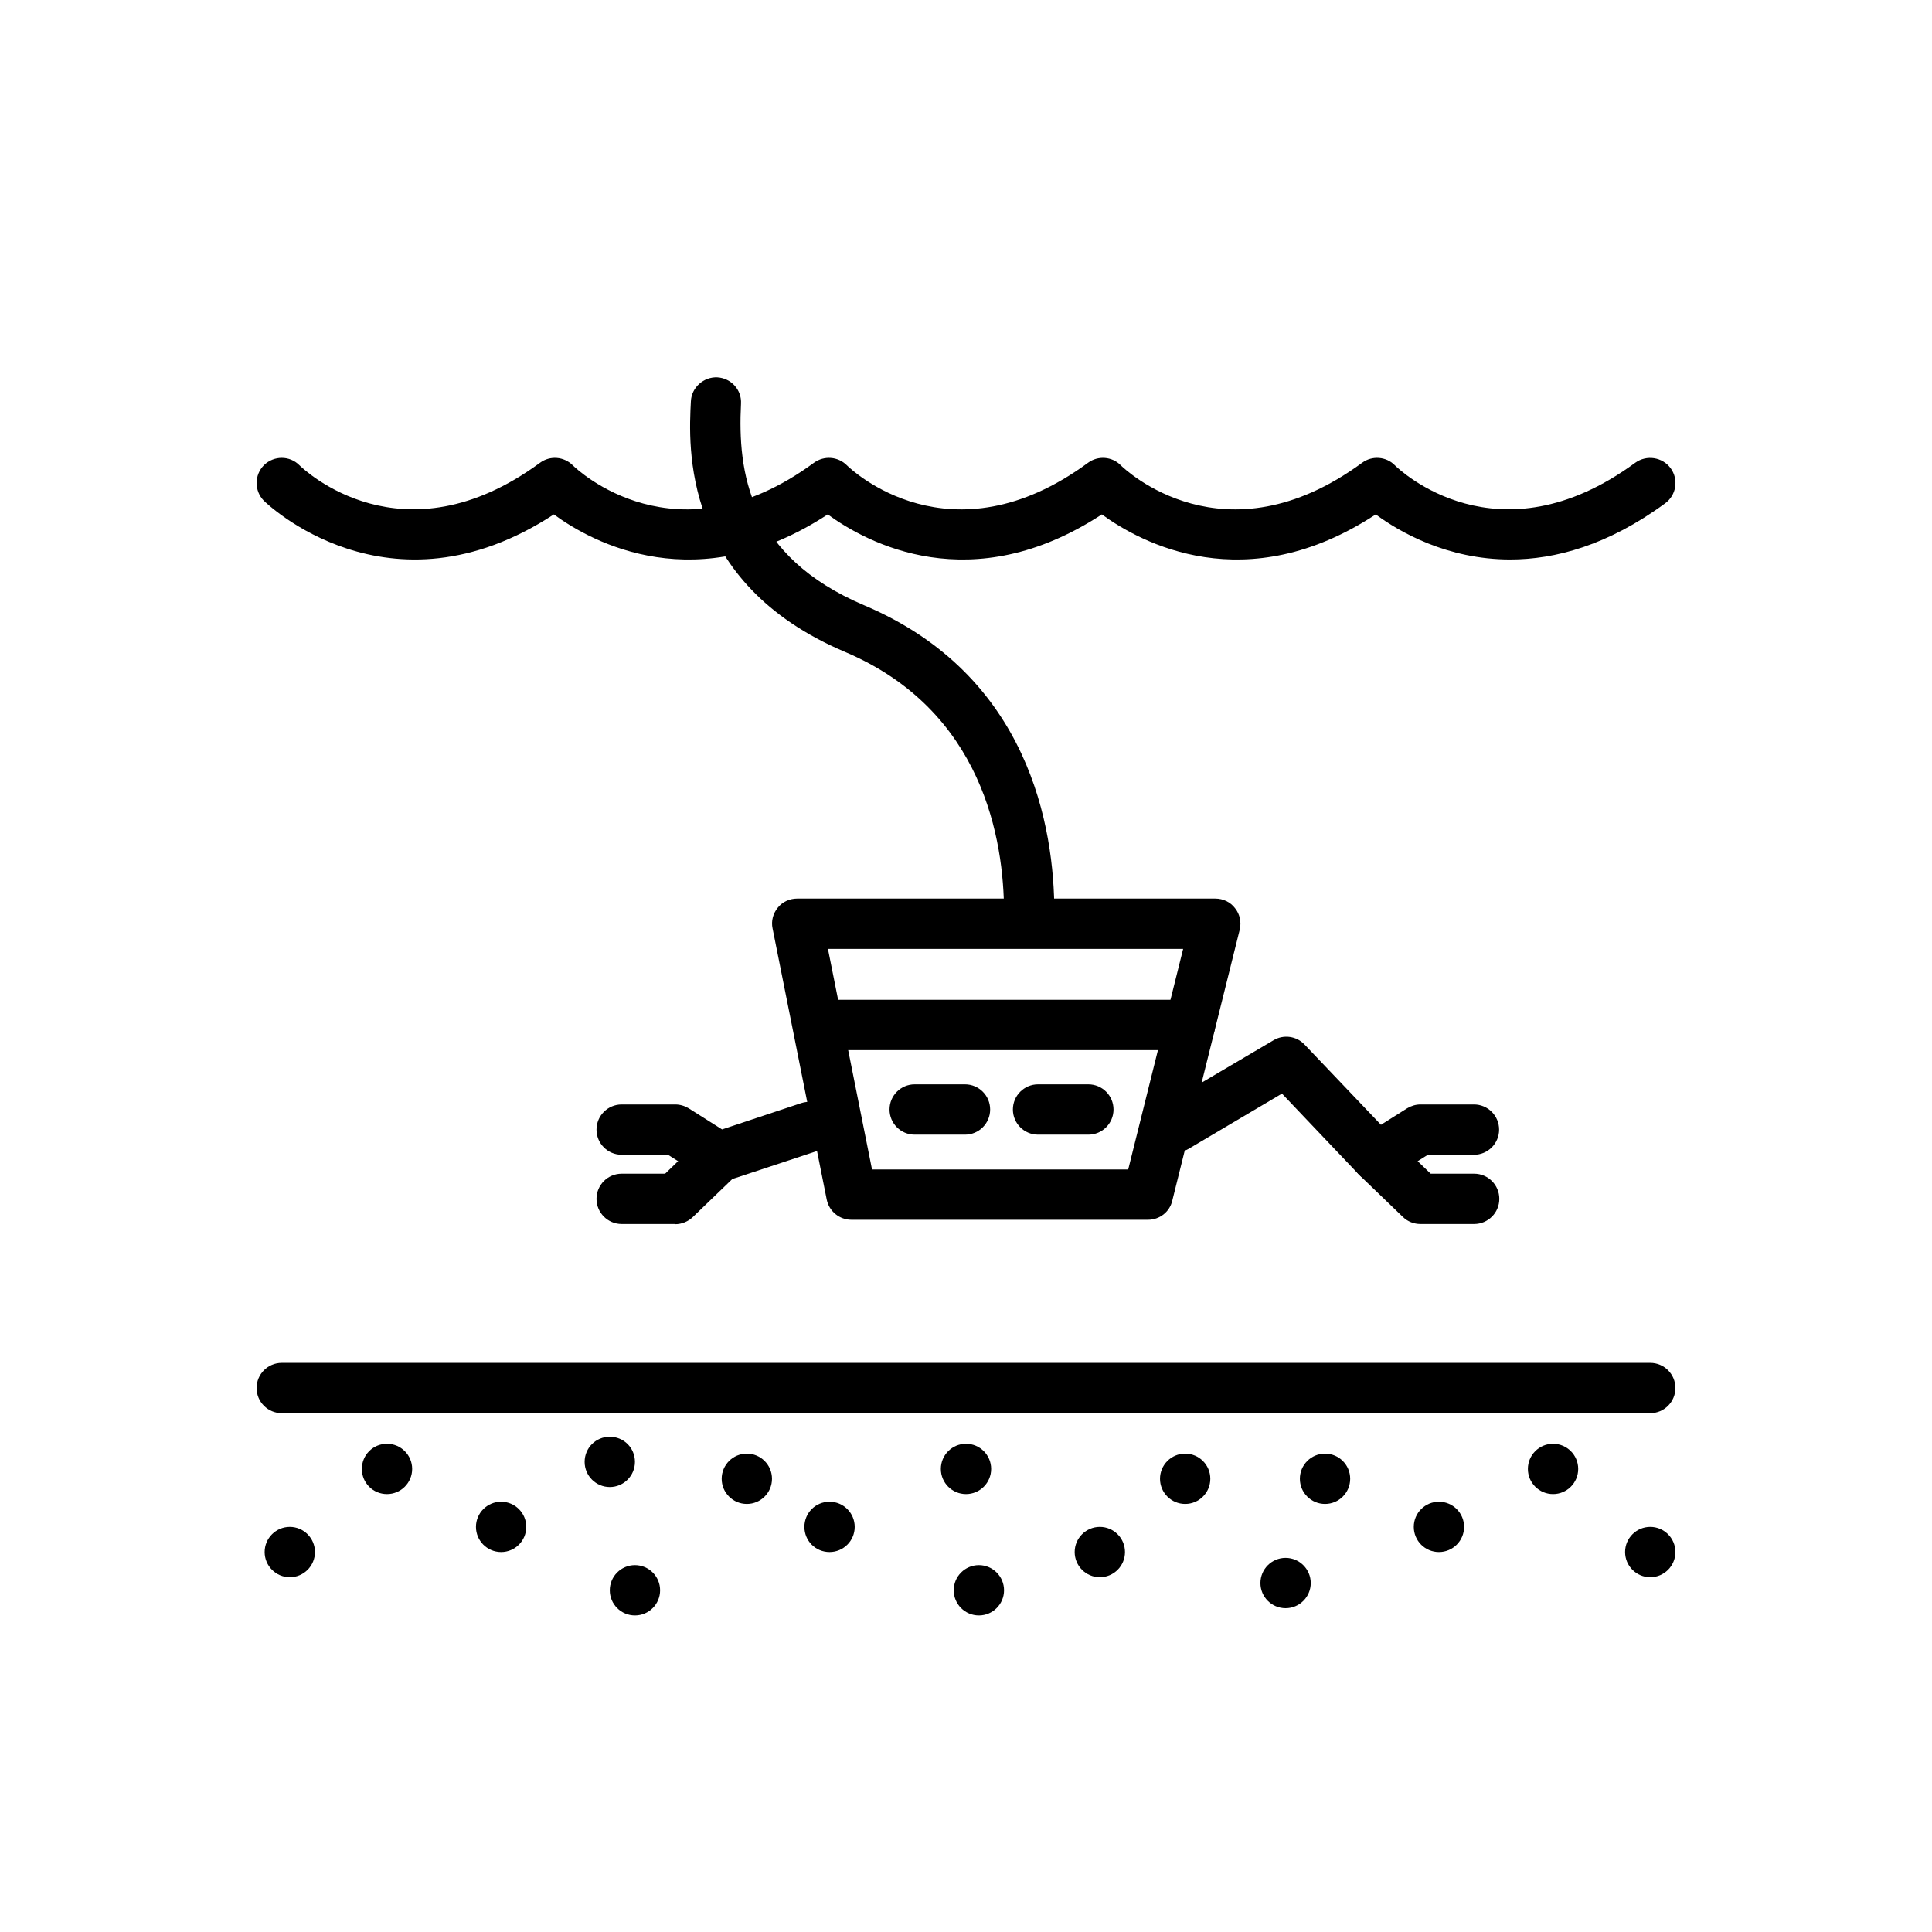
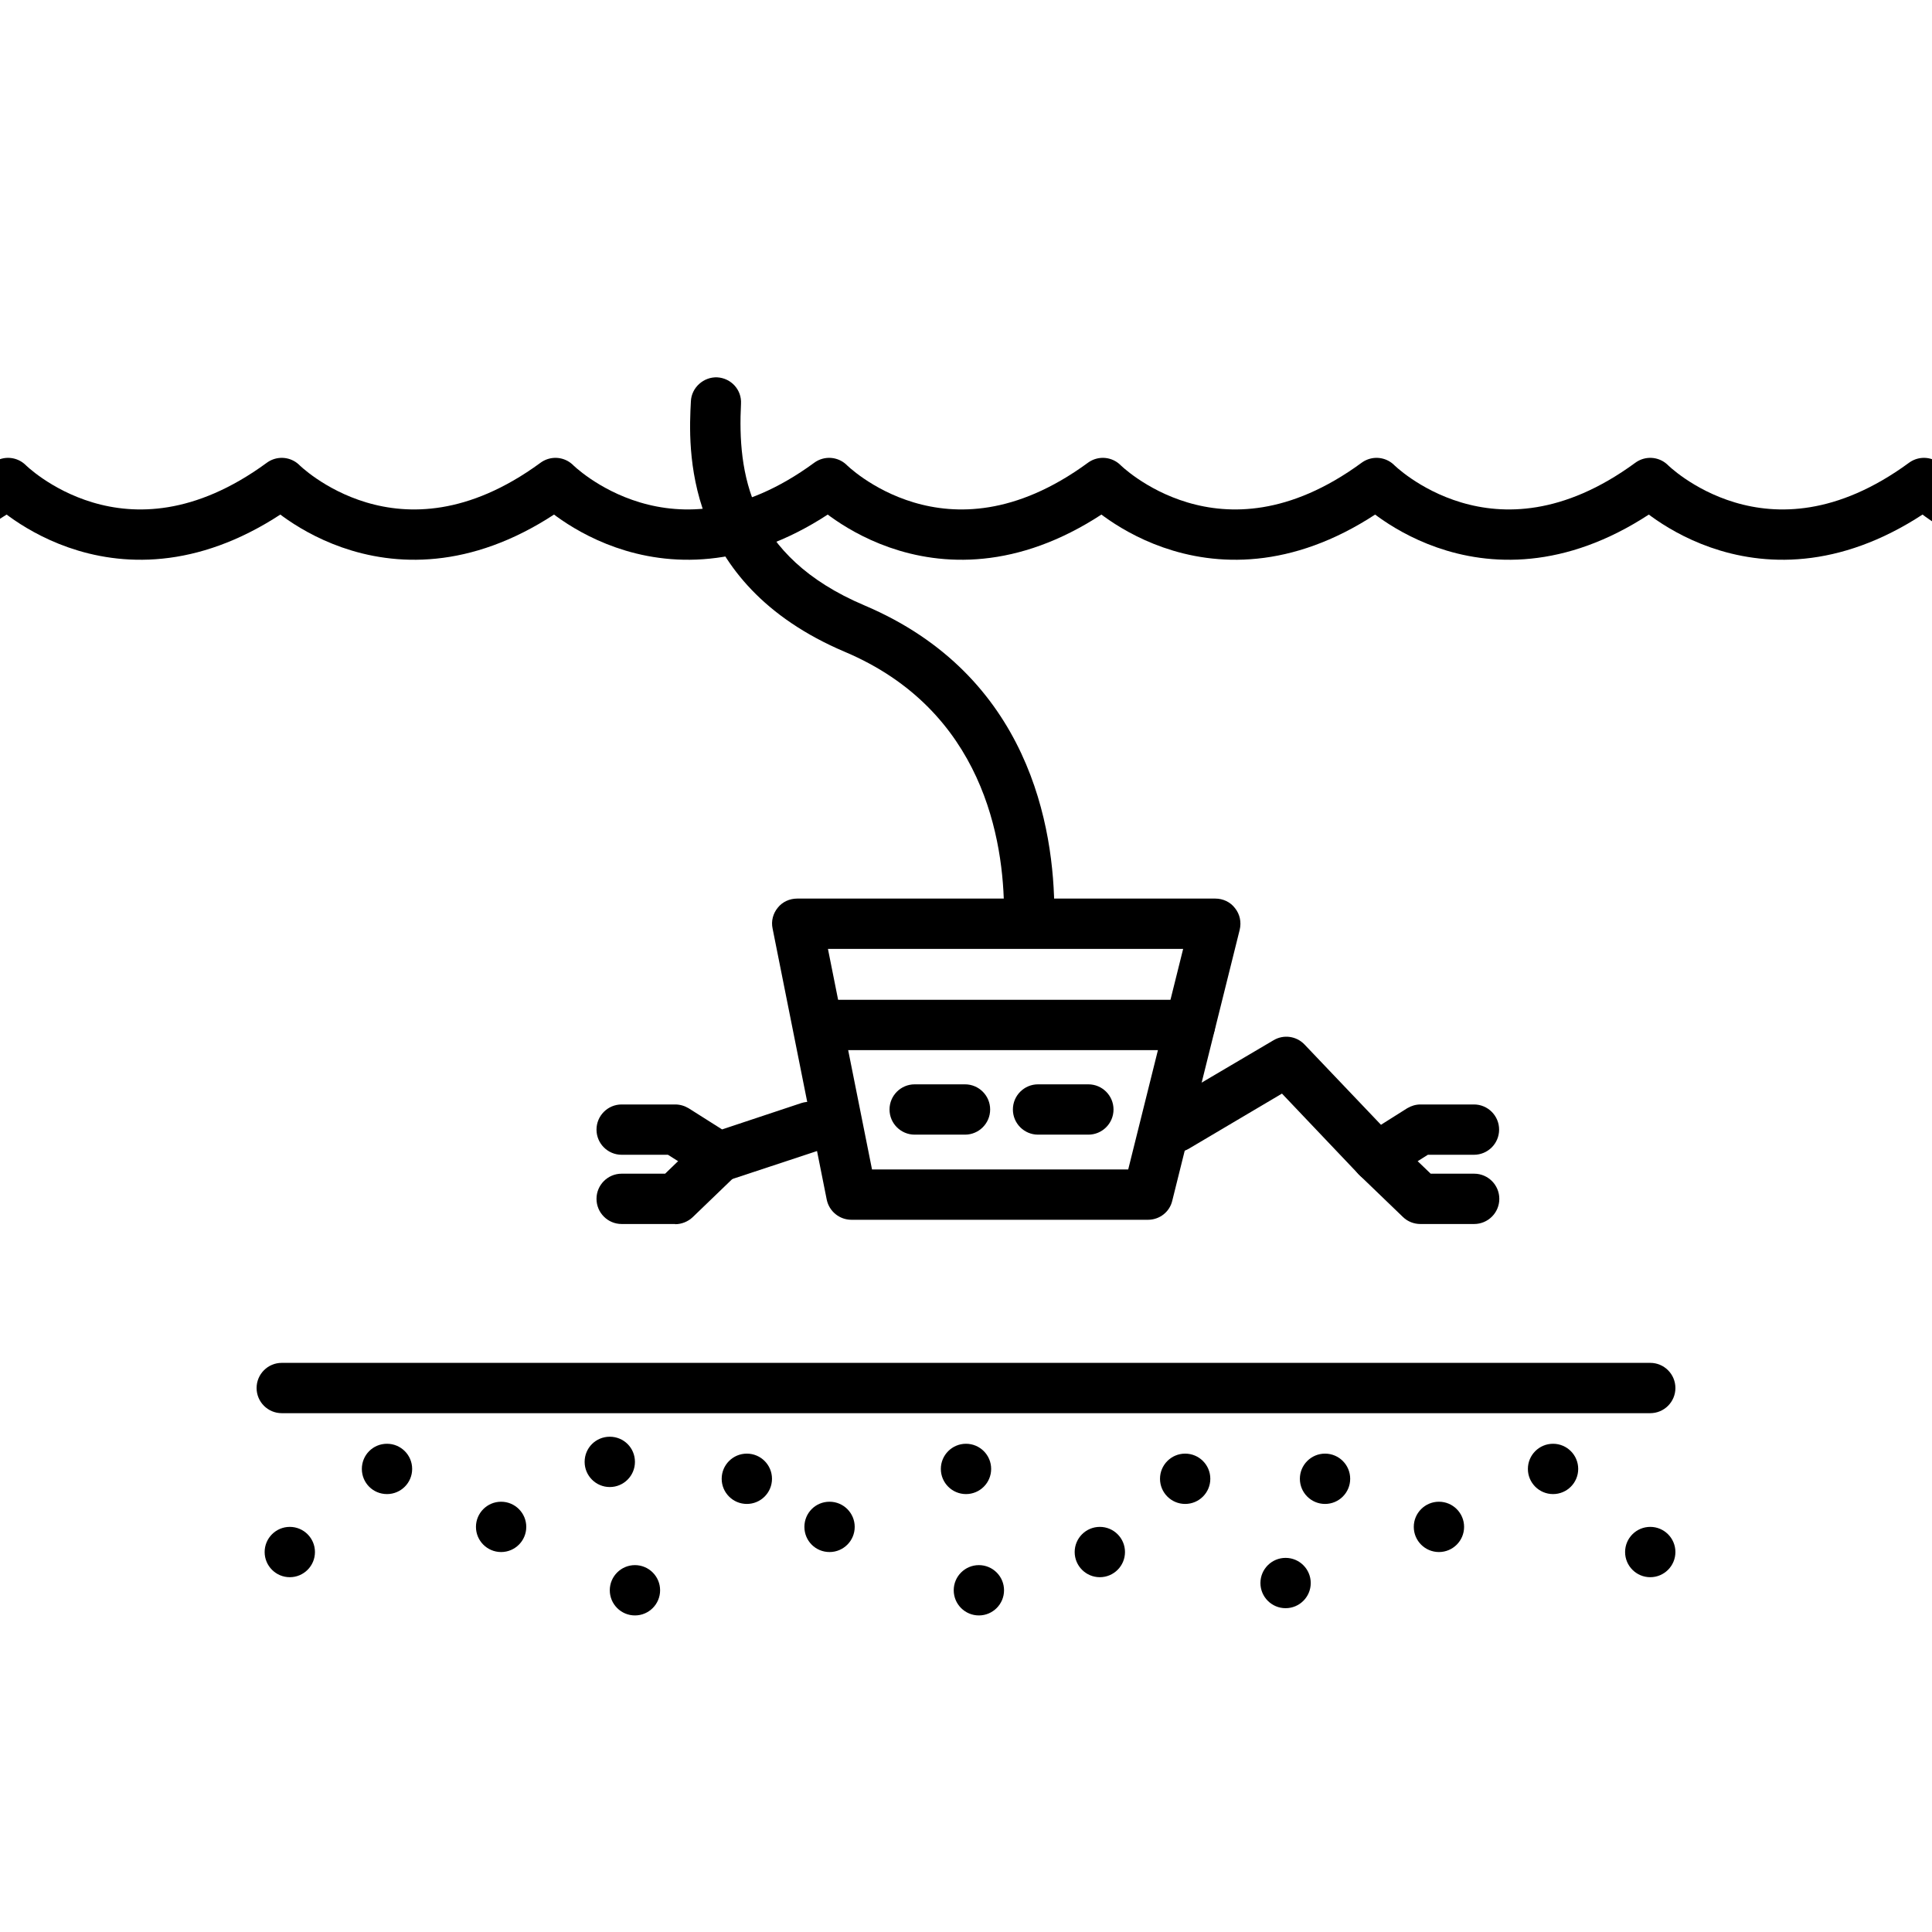
<svg xmlns="http://www.w3.org/2000/svg" viewBox="0 0 96 96" fill="none">
  <path d="M82 70.22H14C13.31 70.22 12.75 69.66 12.75 68.97C12.75 68.28 13.31 67.72 14 67.72H82C82.69 67.72 83.25 68.28 83.25 68.97C83.25 69.66 82.69 70.22 82 70.22Z" fill="currentColor" />
  <path d="M59.13 52.18H40.88C40.19 52.18 39.63 51.62 39.63 50.93C39.63 50.24 40.19 49.68 40.88 49.68H59.13C59.81 49.68 60.38 50.24 60.38 50.93C60.38 51.62 59.81 52.18 59.13 52.18Z" fill="currentColor" />
  <path d="M47.95 56.38H45.45C44.76 56.38 44.2 55.82 44.2 55.13C44.2 54.44 44.76 53.88 45.45 53.88H47.95C48.64 53.88 49.2 54.44 49.2 55.13C49.2 55.82 48.64 56.38 47.95 56.38Z" fill="currentColor" />
  <path d="M54.08 56.38H51.58C50.89 56.38 50.33 55.82 50.33 55.13C50.33 54.44 50.89 53.88 51.58 53.88H54.08C54.77 53.88 55.33 54.44 55.33 55.13C55.33 55.82 54.77 56.38 54.08 56.38Z" fill="currentColor" />
-   <path d="M75.04 27.8C71.91 27.8 69.54 26.43 68.36 25.56C61.9 29.8 56.7 26.98 54.75 25.56C48.27 29.8 43.08 26.98 41.13 25.56C34.66 29.8 29.46 26.98 27.52 25.56C19.3 30.94 13.18 24.95 13.11 24.88C12.63 24.39 12.63 23.6 13.12 23.11C13.61 22.63 14.4 22.63 14.88 23.12C15.09 23.32 19.99 28.02 26.84 22.99C27.33 22.63 28.02 22.68 28.46 23.12C28.66 23.32 33.6 28.03 40.45 22.99C40.95 22.63 41.64 22.68 42.08 23.12C42.28 23.32 47.22 28.03 54.07 22.99C54.56 22.63 55.26 22.68 55.69 23.12C55.89 23.32 60.83 28.03 67.69 22.99C68.18 22.63 68.88 22.68 69.31 23.12C69.51 23.32 74.41 28.02 81.26 22.99C81.82 22.59 82.6 22.71 83.01 23.26C83.42 23.82 83.3 24.6 82.74 25.01C79.89 27.1 77.27 27.8 75.04 27.8Z" fill="currentColor" />
+   <g class="pg-sea">
+     <path class="pg-wave pg-lead" d="M-13.2 24C-13.2 24 -7.47 29.77 0.4 24C0.4 24 6.13 29.77 14 24C14 24 19.73 29.77 27.6 24C27.6 24 33.33 29.77 41.2 24C41.2 24 46.93 29.77 54.8 24C54.8 24 60.53 29.77 68.4 24C68.4 24 74.13 29.77 82 24C82 24 87.73 29.77 95.6 24C95.6 24 101.33 29.77 109.2 24" stroke="currentColor" stroke-width="2.5" stroke-linecap="round" stroke-linejoin="round" />
+   </g>
  <path d="M48 74.24C48.69 74.24 49.25 73.68 49.25 72.99C49.25 72.3 48.69 71.74 48 71.74C47.31 71.74 46.75 72.3 46.75 72.99C46.75 73.68 47.31 74.24 48 74.24Z" fill="currentColor" />
  <path d="M71.5 77.12C72.19 77.12 72.75 76.56 72.75 75.87C72.75 75.18 72.19 74.62 71.5 74.62C70.81 74.62 70.25 75.18 70.25 75.87C70.25 76.56 70.81 77.12 71.5 77.12Z" fill="currentColor" />
  <path d="M77.17 74.24C77.86 74.24 78.42 73.68 78.42 72.99C78.42 72.3 77.86 71.74 77.17 71.74C76.48 71.74 75.92 72.3 75.92 72.99C75.92 73.68 76.48 74.24 77.17 74.24Z" fill="currentColor" />
  <path d="M82 78.37C82.69 78.37 83.25 77.81 83.25 77.12C83.25 76.43 82.69 75.87 82 75.87C81.31 75.87 80.75 76.43 80.75 77.12C80.75 77.81 81.31 78.37 82 78.37Z" fill="currentColor" />
  <path d="M24.9 77.12C25.59 77.12 26.15 76.56 26.15 75.87C26.15 75.18 25.59 74.62 24.9 74.62C24.21 74.62 23.65 75.18 23.65 75.87C23.65 76.56 24.21 77.12 24.9 77.12Z" fill="currentColor" />
  <path d="M30.3 73.89C30.99 73.89 31.55 73.33 31.55 72.64C31.55 71.94 30.99 71.39 30.3 71.39C29.61 71.39 29.05 71.94 29.05 72.64C29.05 73.33 29.61 73.89 30.3 73.89Z" fill="currentColor" />
  <path d="M31.55 80.27C32.24 80.27 32.8 79.71 32.8 79.02C32.8 78.33 32.24 77.77 31.55 77.77C30.86 77.77 30.3 78.33 30.3 79.02C30.3 79.71 30.86 80.27 31.55 80.27Z" fill="currentColor" />
  <path d="M19.23 74.24C19.92 74.24 20.48 73.68 20.48 72.99C20.48 72.3 19.92 71.74 19.23 71.74C18.53 71.74 17.98 72.3 17.98 72.99C17.98 73.68 18.53 74.24 19.23 74.24Z" fill="currentColor" />
  <path d="M14.4 78.37C15.09 78.37 15.65 77.81 15.65 77.12C15.65 76.43 15.09 75.87 14.4 75.87C13.71 75.87 13.15 76.43 13.15 77.12C13.15 77.81 13.71 78.37 14.4 78.37Z" fill="currentColor" />
  <path d="M41.22 77.12C41.91 77.12 42.47 76.56 42.47 75.87C42.47 75.18 41.91 74.62 41.22 74.62C40.52 74.62 39.97 75.18 39.97 75.87C39.97 76.56 40.52 77.12 41.22 77.12Z" fill="currentColor" />
  <path d="M48.64 80.27C49.33 80.27 49.89 79.71 49.89 79.02C49.89 78.33 49.33 77.77 48.64 77.77C47.95 77.77 47.39 78.33 47.39 79.02C47.39 79.71 47.95 80.27 48.64 80.27Z" fill="currentColor" />
  <path d="M37.11 74.73C37.8 74.73 38.36 74.17 38.36 73.48C38.36 72.79 37.8 72.23 37.11 72.23C36.42 72.23 35.86 72.79 35.86 73.48C35.86 74.17 36.42 74.73 37.11 74.73Z" fill="currentColor" />
  <path d="M54.65 78.37C55.34 78.37 55.9 77.81 55.9 77.12C55.9 76.43 55.34 75.87 54.65 75.87C53.96 75.87 53.4 76.43 53.4 77.12C53.4 77.81 53.96 78.37 54.65 78.37Z" fill="currentColor" />
  <path d="M58.89 74.73C59.58 74.73 60.14 74.17 60.14 73.48C60.14 72.79 59.58 72.23 58.89 72.23C58.2 72.23 57.64 72.79 57.64 73.48C57.64 74.17 58.2 74.73 58.89 74.73Z" fill="currentColor" />
  <path d="M63.88 79.91C64.57 79.91 65.13 79.35 65.13 78.66C65.13 77.97 64.57 77.41 63.88 77.41C63.19 77.41 62.63 77.97 62.63 78.66C62.63 79.35 63.19 79.91 63.88 79.91Z" fill="currentColor" />
  <path d="M65.84 74.73C66.53 74.73 67.09 74.17 67.09 73.48C67.09 72.79 66.53 72.23 65.84 72.23C65.15 72.23 64.59 72.79 64.59 73.48C64.59 74.17 65.15 74.73 65.84 74.73Z" fill="currentColor" />
  <path d="M57.04 60.61H42.31C41.71 60.61 41.2 60.19 41.08 59.61L38.39 46.14C38.31 45.77 38.41 45.39 38.65 45.1C38.88 44.81 39.24 44.65 39.61 44.65H60.39C60.77 44.65 61.14 44.82 61.37 45.13C61.61 45.43 61.69 45.82 61.6 46.2L58.25 59.66C58.12 60.22 57.62 60.61 57.04 60.61ZM43.33 58.11H56.06L58.79 47.15H41.14L43.33 58.11Z" fill="currentColor" />
  <path d="M51.14 46.6C50.45 46.6 49.89 46.04 49.89 45.35C49.89 41.76 48.86 35.3 41.98 32.39C33.87 28.95 34.21 22.17 34.33 19.94C34.36 19.25 34.97 18.72 35.64 18.75C36.33 18.79 36.86 19.37 36.82 20.06C36.65 23.45 37.19 27.64 42.95 30.08C51.16 33.56 52.39 41.14 52.39 45.35C52.39 46.04 51.83 46.6 51.14 46.6Z" fill="currentColor" />
  <path d="M35.71 58.75C35.48 58.75 35.24 58.68 35.04 58.55L33.19 57.38H30.89C30.2 57.38 29.64 56.82 29.64 56.13C29.64 55.44 30.2 54.88 30.89 54.88H33.55C33.79 54.88 34.02 54.95 34.22 55.07L35.88 56.12L39.82 54.81C40.48 54.6 41.19 54.95 41.4 55.61C41.62 56.26 41.26 56.97 40.61 57.19L36.1 58.68C35.98 58.72 35.84 58.74 35.71 58.74V58.75Z" fill="currentColor" />
  <path d="M33.55 60.82H30.89C30.2 60.82 29.64 60.26 29.64 59.57C29.64 58.88 30.2 58.32 30.89 58.32H33.05L34.84 56.59C35.34 56.12 36.13 56.13 36.61 56.63C37.09 57.13 37.08 57.92 36.58 58.4L34.42 60.48C34.19 60.7 33.87 60.83 33.55 60.83V60.82Z" fill="currentColor" />
  <path d="M68.42 58.75C68.09 58.75 67.76 58.61 67.52 58.36L63.7 54.34L59.07 57.08C58.48 57.43 57.71 57.23 57.36 56.64C57.01 56.04 57.2 55.27 57.8 54.92L63.28 51.69C63.78 51.39 64.42 51.48 64.82 51.9L68.62 55.89L69.92 55.07C70.12 54.95 70.35 54.88 70.58 54.88H73.24C73.93 54.88 74.49 55.44 74.49 56.13C74.49 56.82 73.93 57.38 73.24 57.38H70.95L69.09 58.55C68.88 58.68 68.65 58.75 68.42 58.75Z" fill="currentColor" />
  <path d="M73.25 60.82H70.58C70.26 60.82 69.95 60.7 69.72 60.48L67.56 58.4C67.06 57.92 67.04 57.13 67.52 56.63C68 56.13 68.79 56.12 69.29 56.59L71.09 58.32H73.25C73.94 58.32 74.5 58.88 74.5 59.57C74.5 60.26 73.94 60.82 73.25 60.82Z" fill="currentColor" />
</svg>
